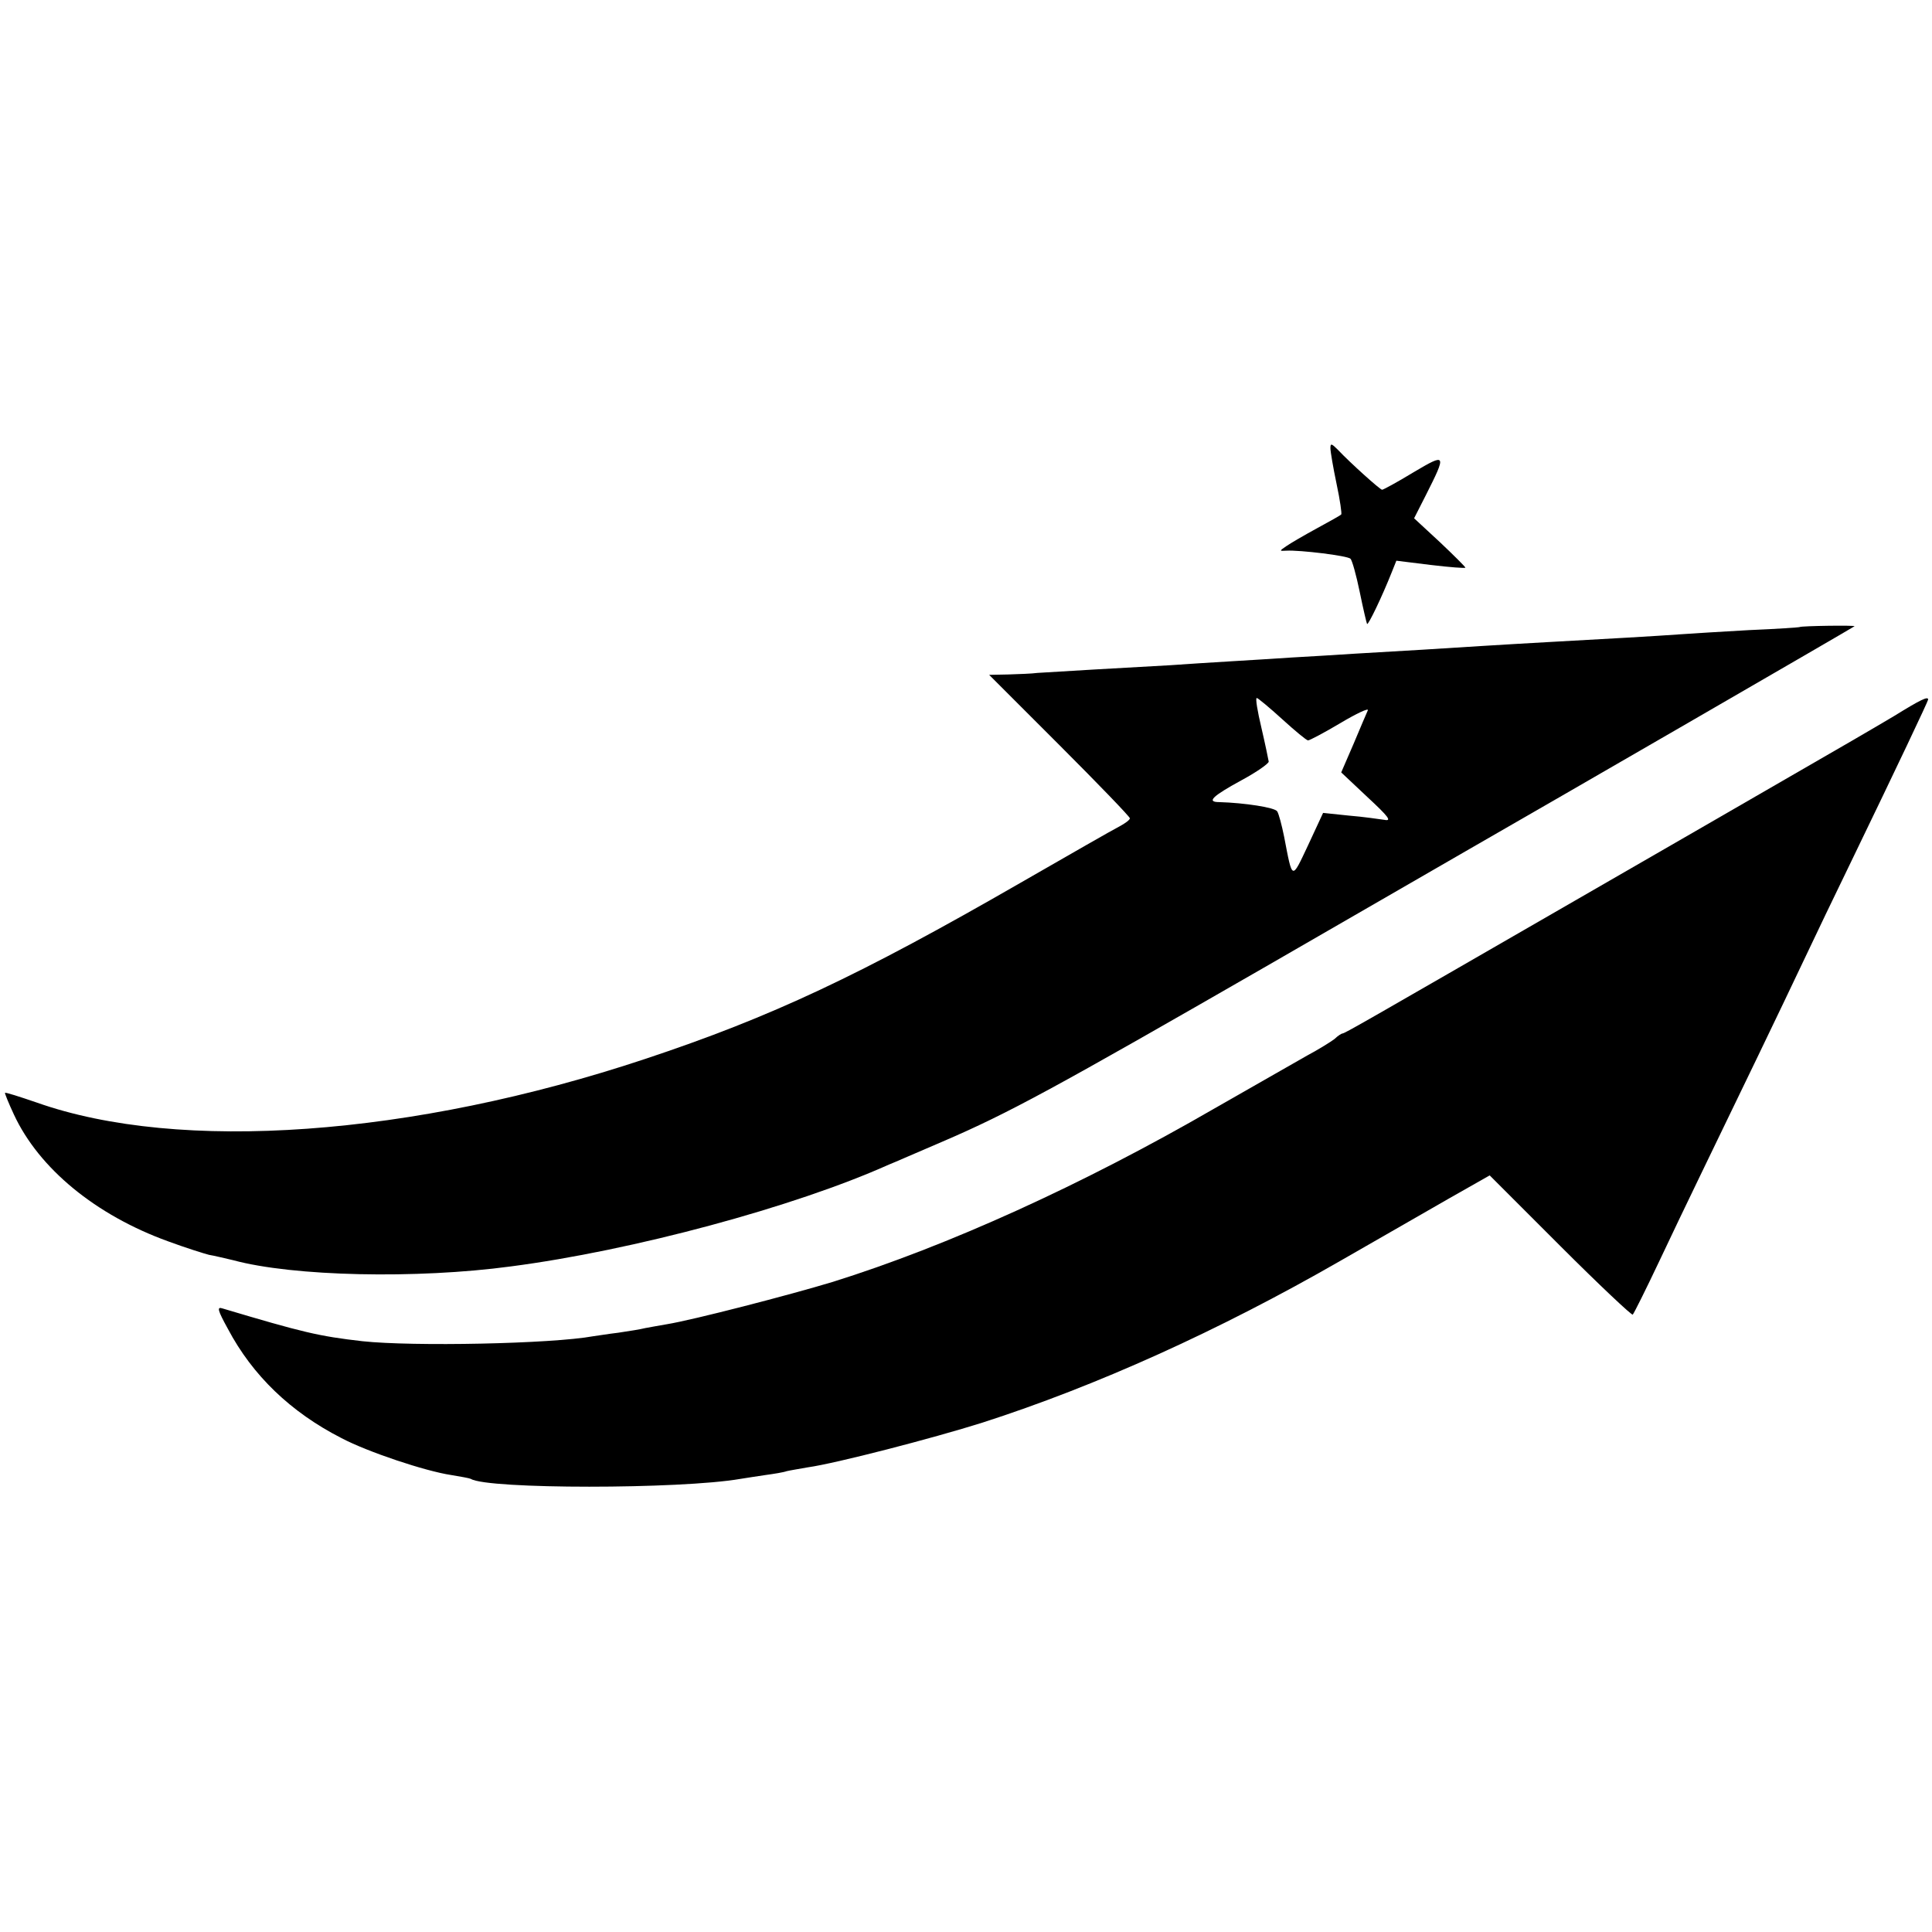
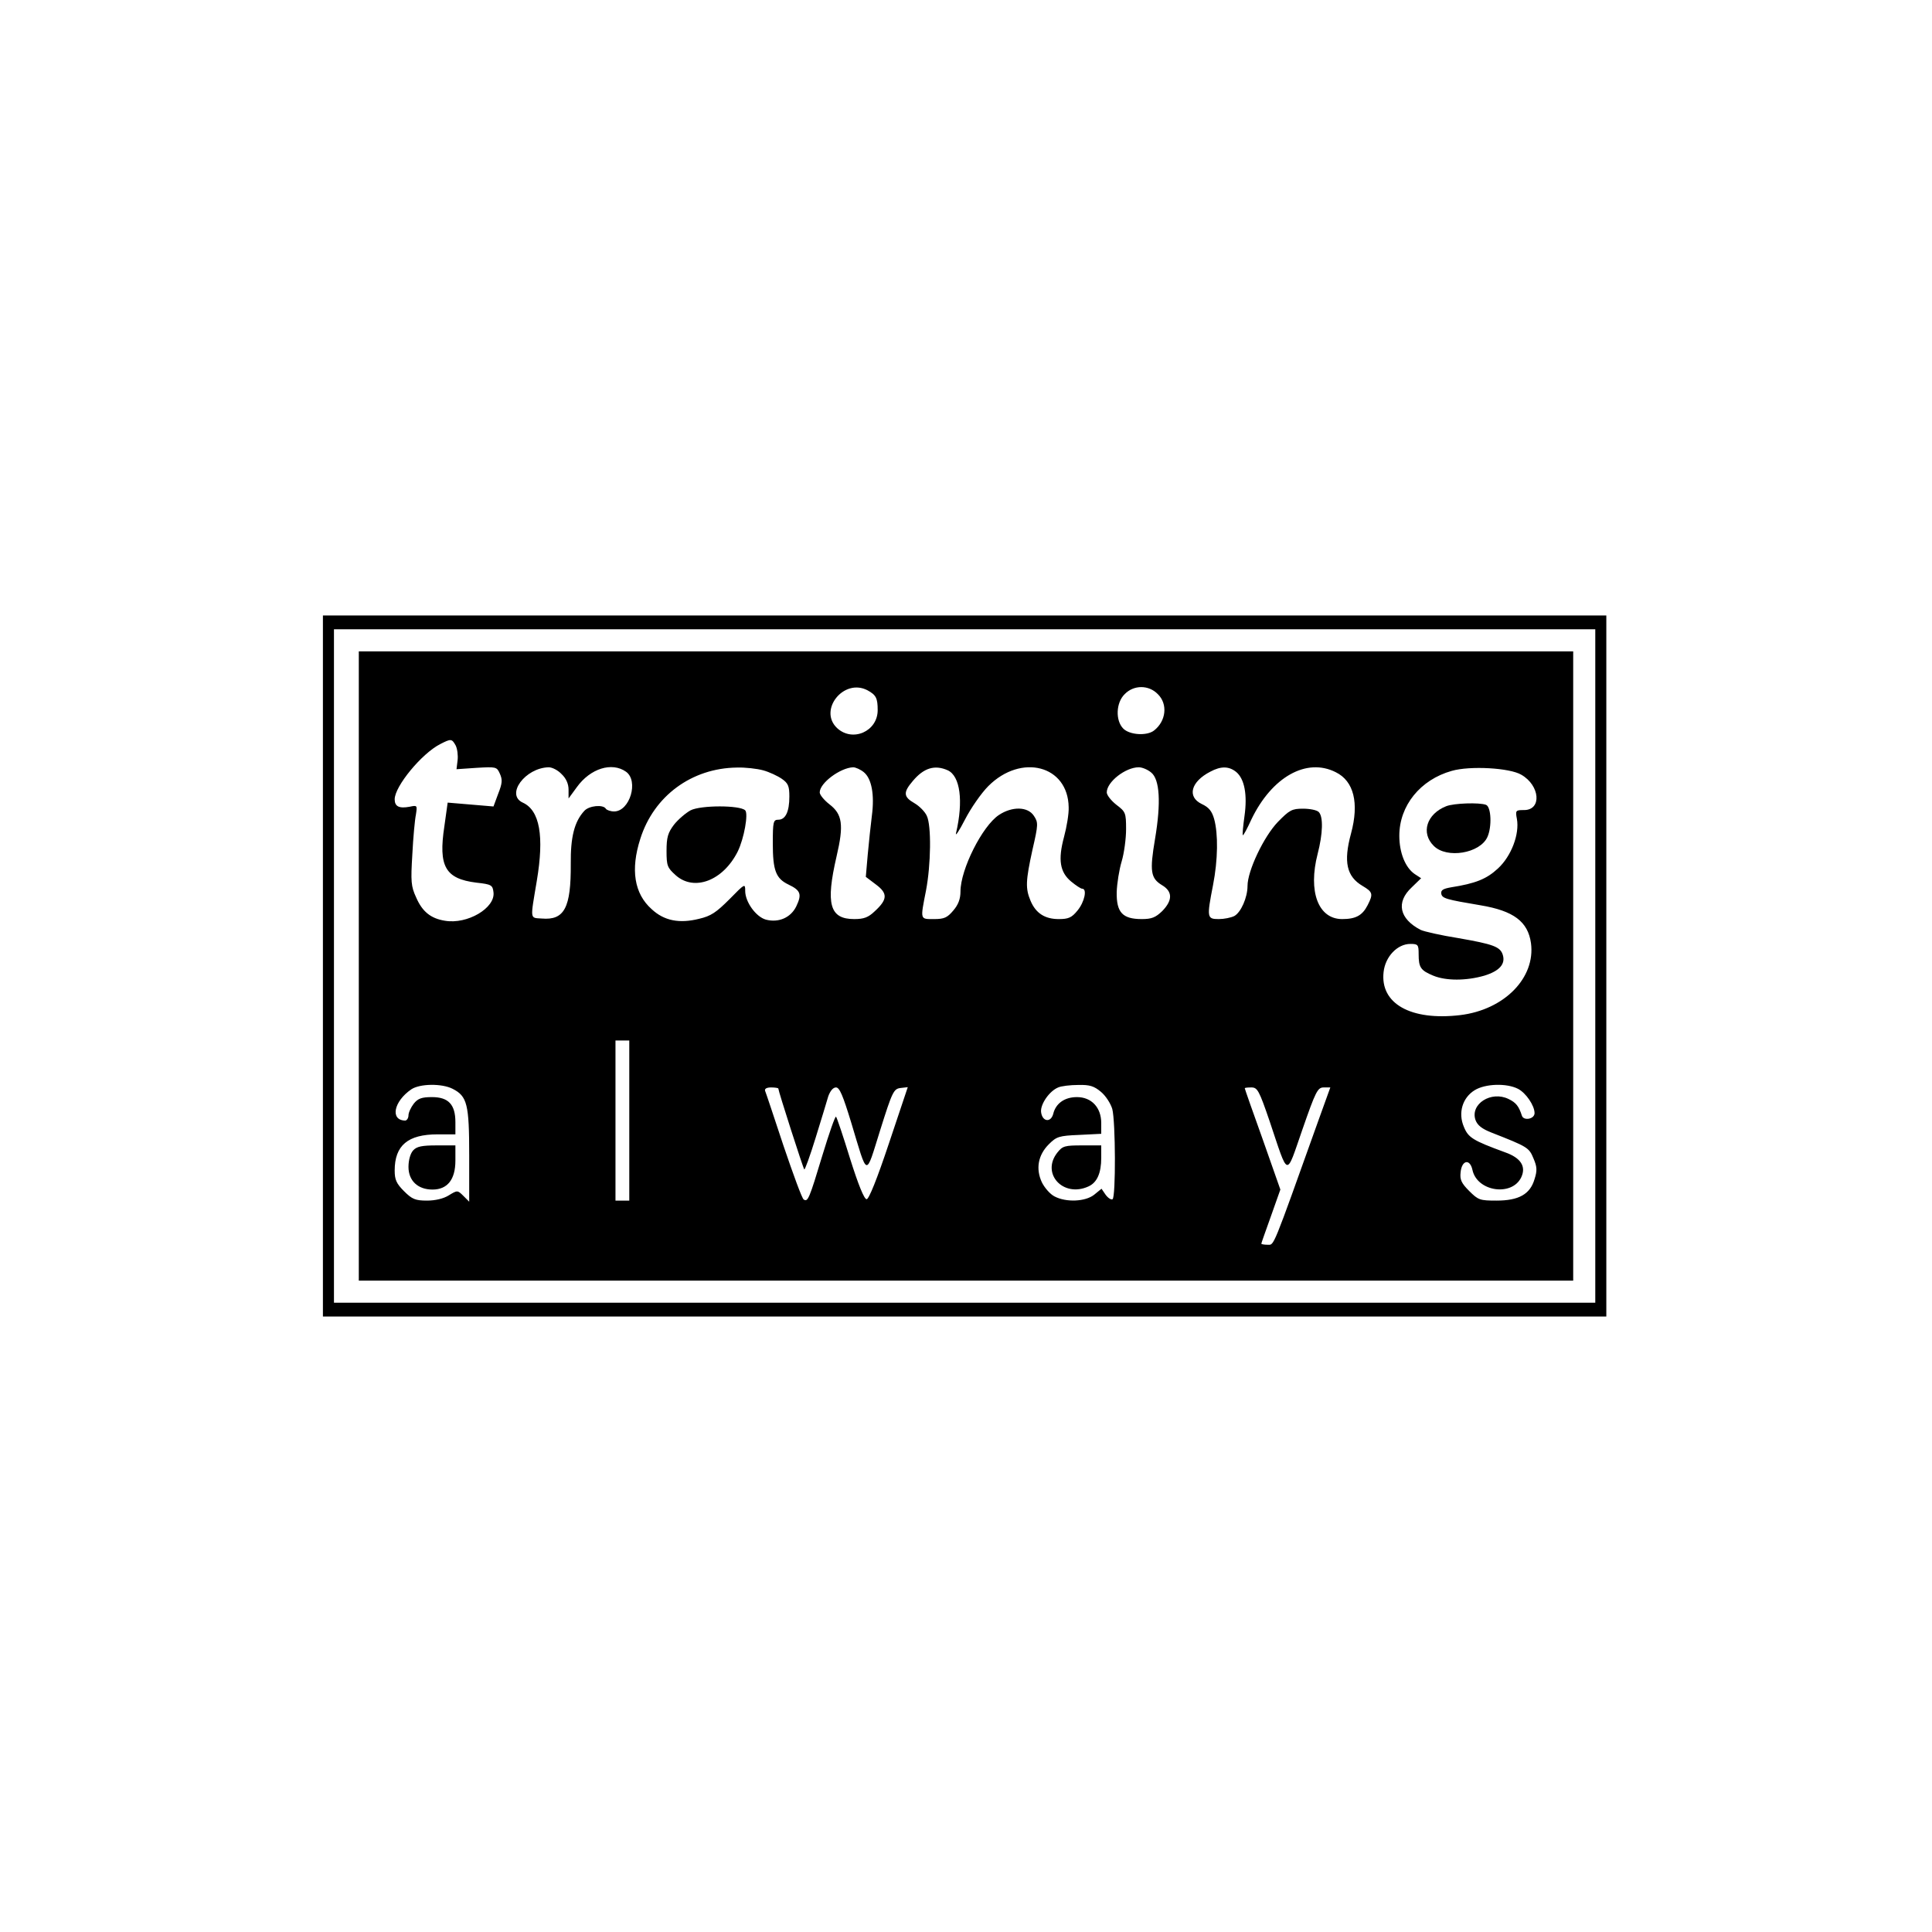
- <svg xmlns="http://www.w3.org/2000/svg" version="1.0" width="501pt" height="501pt" viewBox="0 0 501 501" preserveAspectRatio="xMidYMid meet">
-   <g transform="translate(0,501) scale(0.1,-0.1)" fill="#000000" stroke="none">
-     <path d="M3450 3848 c0 -9 7 -50 16 -93 9 -42 14 -78 12 -79 -1 -2 -30 -18 -63 -36 -33 -18 -69 -39 -79 -46 -19 -13 -19 -13 0 -12 34 2 159 -13 166 -21 4 -3 15 -42 24 -86 9 -44 18 -82 19 -83 3 -4 39 71 64 134 l12 30 89 -11 c50 -6 90 -9 90 -7 0 2 -30 32 -66 66 l-67 62 30 59 c55 109 54 111 -32 60 -41 -25 -78 -45 -81 -45 -5 0 -82 69 -115 104 -16 16 -19 17 -19 4z" />
-     <path d="M4667 3384 c-1 -1 -60 -5 -132 -8 -71 -4 -152 -9 -180 -11 -53 -4 -193 -12 -340 -20 -49 -3 -126 -7 -170 -10 -94 -6 -205 -13 -330 -20 -49 -3 -124 -8 -165 -10 -41 -3 -113 -7 -160 -10 -47 -3 -116 -7 -155 -10 -38 -2 -126 -7 -195 -11 -69 -4 -136 -8 -150 -9 -14 -2 -47 -3 -75 -4 l-50 -1 183 -183 c100 -100 182 -185 182 -189 0 -4 -12 -13 -27 -21 -16 -8 -131 -74 -258 -147 -415 -239 -644 -347 -972 -456 -604 -201 -1208 -244 -1578 -113 -44 15 -81 27 -82 25 -1 -1 9 -26 23 -56 65 -140 212 -261 400 -329 46 -17 94 -32 106 -35 13 -2 41 -9 63 -14 155 -42 475 -49 720 -16 315 41 735 154 980 264 11 4 74 32 140 60 172 74 289 138 840 455 270 156 506 292 525 303 185 106 996 575 999 578 4 3 -138 1 -142 -2z m-1342 -239 c33 -30 63 -55 67 -55 4 0 42 20 84 45 42 25 74 40 71 33 -3 -7 -20 -46 -37 -87 l-32 -74 68 -64 c55 -51 64 -63 44 -59 -14 2 -55 8 -92 11 l-67 7 -39 -84 c-43 -91 -40 -92 -62 22 -6 30 -14 60 -18 66 -6 10 -84 22 -150 24 -34 0 -19 15 58 57 39 21 70 43 70 48 -1 6 -9 45 -19 88 -10 42 -16 77 -12 77 3 0 33 -25 66 -55z" />
-     <path d="M4913 3154 c-40 -24 -162 -95 -270 -157 -109 -63 -360 -208 -558 -322 -555 -320 -598 -345 -604 -345 -2 0 -12 -6 -20 -14 -9 -7 -41 -27 -71 -43 -30 -17 -138 -79 -240 -137 -344 -199 -693 -357 -990 -450 -112 -34 -363 -99 -431 -110 -19 -3 -44 -8 -56 -10 -11 -3 -43 -8 -70 -12 -26 -3 -55 -8 -64 -9 -109 -20 -469 -27 -599 -13 -114 13 -155 23 -363 85 -15 5 -13 -4 14 -53 64 -121 163 -216 294 -283 68 -36 218 -86 285 -96 24 -4 47 -8 51 -10 43 -27 543 -27 699 0 14 2 43 7 65 10 22 3 47 7 55 10 8 2 33 6 55 10 72 10 323 75 453 116 295 95 612 238 927 419 99 57 227 130 284 163 l104 59 183 -183 c101 -101 186 -181 188 -178 3 3 34 65 69 139 67 142 131 273 255 530 41 85 96 200 122 255 26 55 80 168 120 250 120 248 200 417 200 421 0 9 -19 0 -87 -42z" />
+ <svg xmlns="http://www.w3.org/2000/svg" version="1.0" width="700pt" height="700pt" viewBox="0 0 700 700" preserveAspectRatio="xMidYMid meet">
+   <g transform="translate(0,700) scale(0.1,-0.1)" fill="#000000" stroke="none">
+     <path d="M1170 3500 l0 -1270 2325 0 2325 0 0 1270 0 1270 -2325 0 -2325 0 0 -1270z m4610 0 l0 -1220 -2285 0 -2285 0 0 1220 0 1220 2285 0 2285 0 0 -1220z" />
+     <path d="M1300 3500 l0 -1140 2200 0 2200 0 0 1140 0 1140 -2200 0 -2200 0 0 -1140z m1843 999 c31 -17 37 -28 37 -72 0 -77 -91 -117 -147 -65 -69 65 24 182 110 137z m1052 -14 c37 -36 30 -98 -14 -132 -26 -20 -88 -16 -111 7 -29 29 -27 94 5 125 33 34 87 34 120 0z m-2544 -186 c6 -12 9 -36 7 -53 l-4 -33 73 5 c70 4 73 4 84 -21 10 -22 9 -35 -6 -73 l-17 -46 -83 7 -83 7 -12 -86 c-22 -145 3 -190 116 -204 55 -6 59 -9 62 -35 7 -57 -95 -117 -176 -103 -51 8 -82 33 -104 84 -19 41 -20 58 -14 157 3 60 9 125 13 144 5 33 5 34 -23 28 -38 -7 -54 1 -54 27 0 47 98 166 165 200 39 20 42 20 56 -5z m384 -104 c16 -15 25 -35 25 -56 l0 -32 30 41 c49 68 127 92 178 56 47 -33 14 -144 -43 -144 -13 0 -27 5 -30 10 -10 16 -61 11 -78 -8 -36 -39 -50 -95 -49 -192 1 -159 -23 -205 -105 -198 -44 3 -42 -7 -18 137 27 161 11 255 -51 283 -63 29 9 126 94 128 13 0 34 -11 47 -25z m730 14 c22 -6 52 -20 68 -31 23 -16 27 -27 27 -64 0 -55 -14 -84 -40 -84 -18 0 -20 -7 -20 -85 0 -99 11 -128 57 -150 44 -21 49 -35 28 -79 -20 -41 -64 -60 -110 -48 -36 10 -75 64 -75 104 0 28 -1 27 -57 -30 -48 -48 -67 -61 -110 -71 -72 -18 -127 -7 -172 35 -63 56 -77 143 -41 255 49 155 186 256 350 258 30 1 73 -4 95 -10z m365 -7 c28 -23 39 -81 29 -157 -4 -33 -11 -96 -15 -141 l-7 -81 37 -28 c43 -32 42 -54 -5 -97 -23 -22 -39 -28 -74 -28 -89 0 -104 54 -64 227 27 115 21 153 -26 189 -19 15 -35 34 -35 43 0 34 74 89 121 91 9 0 27 -8 39 -18z m304 7 c45 -21 57 -111 30 -227 -4 -15 11 7 32 48 21 41 59 96 85 122 119 119 289 75 291 -77 1 -23 -7 -71 -17 -108 -22 -82 -15 -127 26 -161 17 -14 35 -26 40 -26 19 0 8 -49 -17 -79 -21 -26 -33 -31 -68 -31 -50 0 -83 21 -102 66 -19 45 -18 72 7 186 21 91 21 98 5 122 -22 34 -79 35 -127 3 -60 -40 -139 -197 -139 -277 0 -27 -8 -48 -26 -69 -22 -26 -33 -31 -70 -31 -51 0 -50 -4 -29 103 18 94 20 236 3 271 -6 14 -26 35 -45 46 -40 23 -41 39 -6 80 40 48 80 60 127 39z m737 -8 c31 -25 36 -109 14 -240 -20 -118 -16 -143 25 -168 39 -23 39 -55 1 -94 -24 -23 -38 -29 -74 -29 -70 0 -92 24 -91 97 1 32 9 82 18 112 9 30 16 83 16 117 0 59 -2 63 -35 88 -19 15 -35 35 -35 45 0 38 68 91 116 91 12 0 32 -8 45 -19z m308 2 c30 -25 41 -82 30 -160 -5 -36 -8 -67 -6 -69 2 -2 16 24 31 57 74 154 200 225 306 171 65 -32 85 -111 55 -222 -28 -103 -16 -156 42 -190 37 -22 39 -29 18 -70 -19 -37 -43 -50 -92 -50 -87 0 -124 100 -89 236 19 73 21 135 4 152 -7 7 -32 12 -57 12 -40 0 -49 -5 -91 -48 -51 -53 -110 -177 -110 -232 0 -42 -24 -96 -48 -109 -12 -6 -37 -11 -56 -11 -43 0 -44 5 -21 123 18 92 19 186 4 240 -8 28 -19 42 -45 54 -54 26 -39 81 31 117 39 21 68 20 94 -1z m1033 -10 c68 -39 75 -128 10 -128 -30 0 -32 -1 -26 -32 10 -55 -20 -135 -69 -180 -41 -38 -81 -54 -170 -68 -28 -5 -37 -10 -35 -23 3 -17 17 -21 142 -42 120 -20 172 -59 183 -137 17 -126 -97 -242 -257 -261 -179 -21 -290 42 -277 156 6 56 50 102 97 102 28 0 30 -3 30 -37 0 -48 7 -59 53 -78 46 -19 119 -19 185 0 55 17 77 42 67 75 -9 30 -35 39 -161 61 -63 10 -125 24 -137 30 -77 40 -90 100 -32 154 l34 33 -23 15 c-34 23 -56 77 -56 139 0 109 76 203 190 235 66 19 210 11 252 -14z m-3232 -1253 l0 -290 -25 0 -25 0 0 290 0 290 25 0 25 0 0 -290z m-640 115 c53 -27 60 -56 60 -242 l0 -167 -21 21 c-21 21 -22 21 -53 2 -19 -12 -49 -19 -79 -19 -42 0 -54 5 -83 34 -28 28 -34 42 -34 75 0 91 48 131 155 131 l65 0 0 44 c0 64 -25 91 -85 91 -37 0 -51 -5 -66 -24 -10 -13 -19 -32 -19 -42 0 -10 -6 -19 -12 -19 -55 1 -42 69 22 113 31 21 111 22 150 2z m2349 -11 c17 -14 35 -42 41 -62 12 -46 13 -319 1 -327 -5 -3 -16 4 -25 16 l-15 22 -27 -22 c-32 -25 -101 -28 -143 -6 -16 8 -36 31 -46 51 -23 49 -14 99 25 138 28 28 37 31 110 34 l80 4 0 39 c0 56 -35 94 -88 94 -45 0 -77 -23 -86 -61 -9 -33 -40 -28 -44 7 -3 28 30 76 62 89 11 5 44 9 73 9 41 1 57 -4 82 -25z m1511 11 c29 -15 60 -61 60 -88 0 -22 -40 -29 -46 -9 -11 34 -21 47 -48 60 -63 31 -140 -18 -120 -76 7 -19 23 -32 59 -46 130 -51 135 -54 151 -93 13 -30 14 -44 4 -75 -16 -55 -57 -78 -138 -78 -60 0 -66 2 -99 35 -28 28 -34 41 -31 67 4 45 34 51 43 9 17 -79 144 -97 177 -26 18 39 -2 70 -59 90 -117 43 -133 53 -149 92 -22 51 -5 106 39 133 39 24 116 26 157 5z m-2680 1 c0 -9 90 -289 94 -293 2 -3 21 49 41 114 20 65 41 133 46 151 7 19 17 32 28 32 13 0 25 -29 55 -127 61 -202 51 -200 105 -28 44 140 49 150 74 153 l26 3 -68 -203 c-44 -132 -73 -203 -81 -203 -9 0 -30 52 -60 147 -25 81 -48 150 -51 152 -3 3 -25 -60 -49 -139 -48 -159 -53 -171 -68 -161 -6 3 -38 91 -73 194 -34 103 -64 193 -67 200 -2 7 5 12 22 12 14 0 26 -2 26 -4z m1780 -118 c70 -208 58 -205 119 -30 48 138 55 152 77 152 l24 0 -44 -122 c-168 -470 -159 -448 -183 -448 -13 0 -23 2 -23 4 0 2 16 47 35 100 l34 96 -64 182 c-36 100 -65 183 -65 185 0 2 11 3 24 3 22 0 28 -11 66 -122z" />
+     <path d="M2502 4064 c-18 -10 -45 -33 -60 -52 -22 -29 -27 -46 -27 -95 0 -54 3 -61 33 -88 67 -60 172 -20 225 86 23 47 39 137 27 149 -19 19 -161 19 -198 0z" />
+     <path d="M5240 4079 c-71 -28 -93 -97 -45 -144 47 -47 167 -27 194 32 17 37 14 110 -5 117 -24 9 -116 6 -144 -5z" />
+     <path d="M1497 2832 c-10 -11 -17 -35 -17 -60 0 -50 34 -82 87 -82 54 0 83 36 83 105 l0 55 -68 0 c-54 0 -72 -4 -85 -18z" />
+     <path d="M3831 2824 c-60 -76 21 -164 112 -123 32 14 47 49 47 104 l0 45 -69 0 c-63 0 -71 -2 -90 -26z" />
  </g>
</svg>
